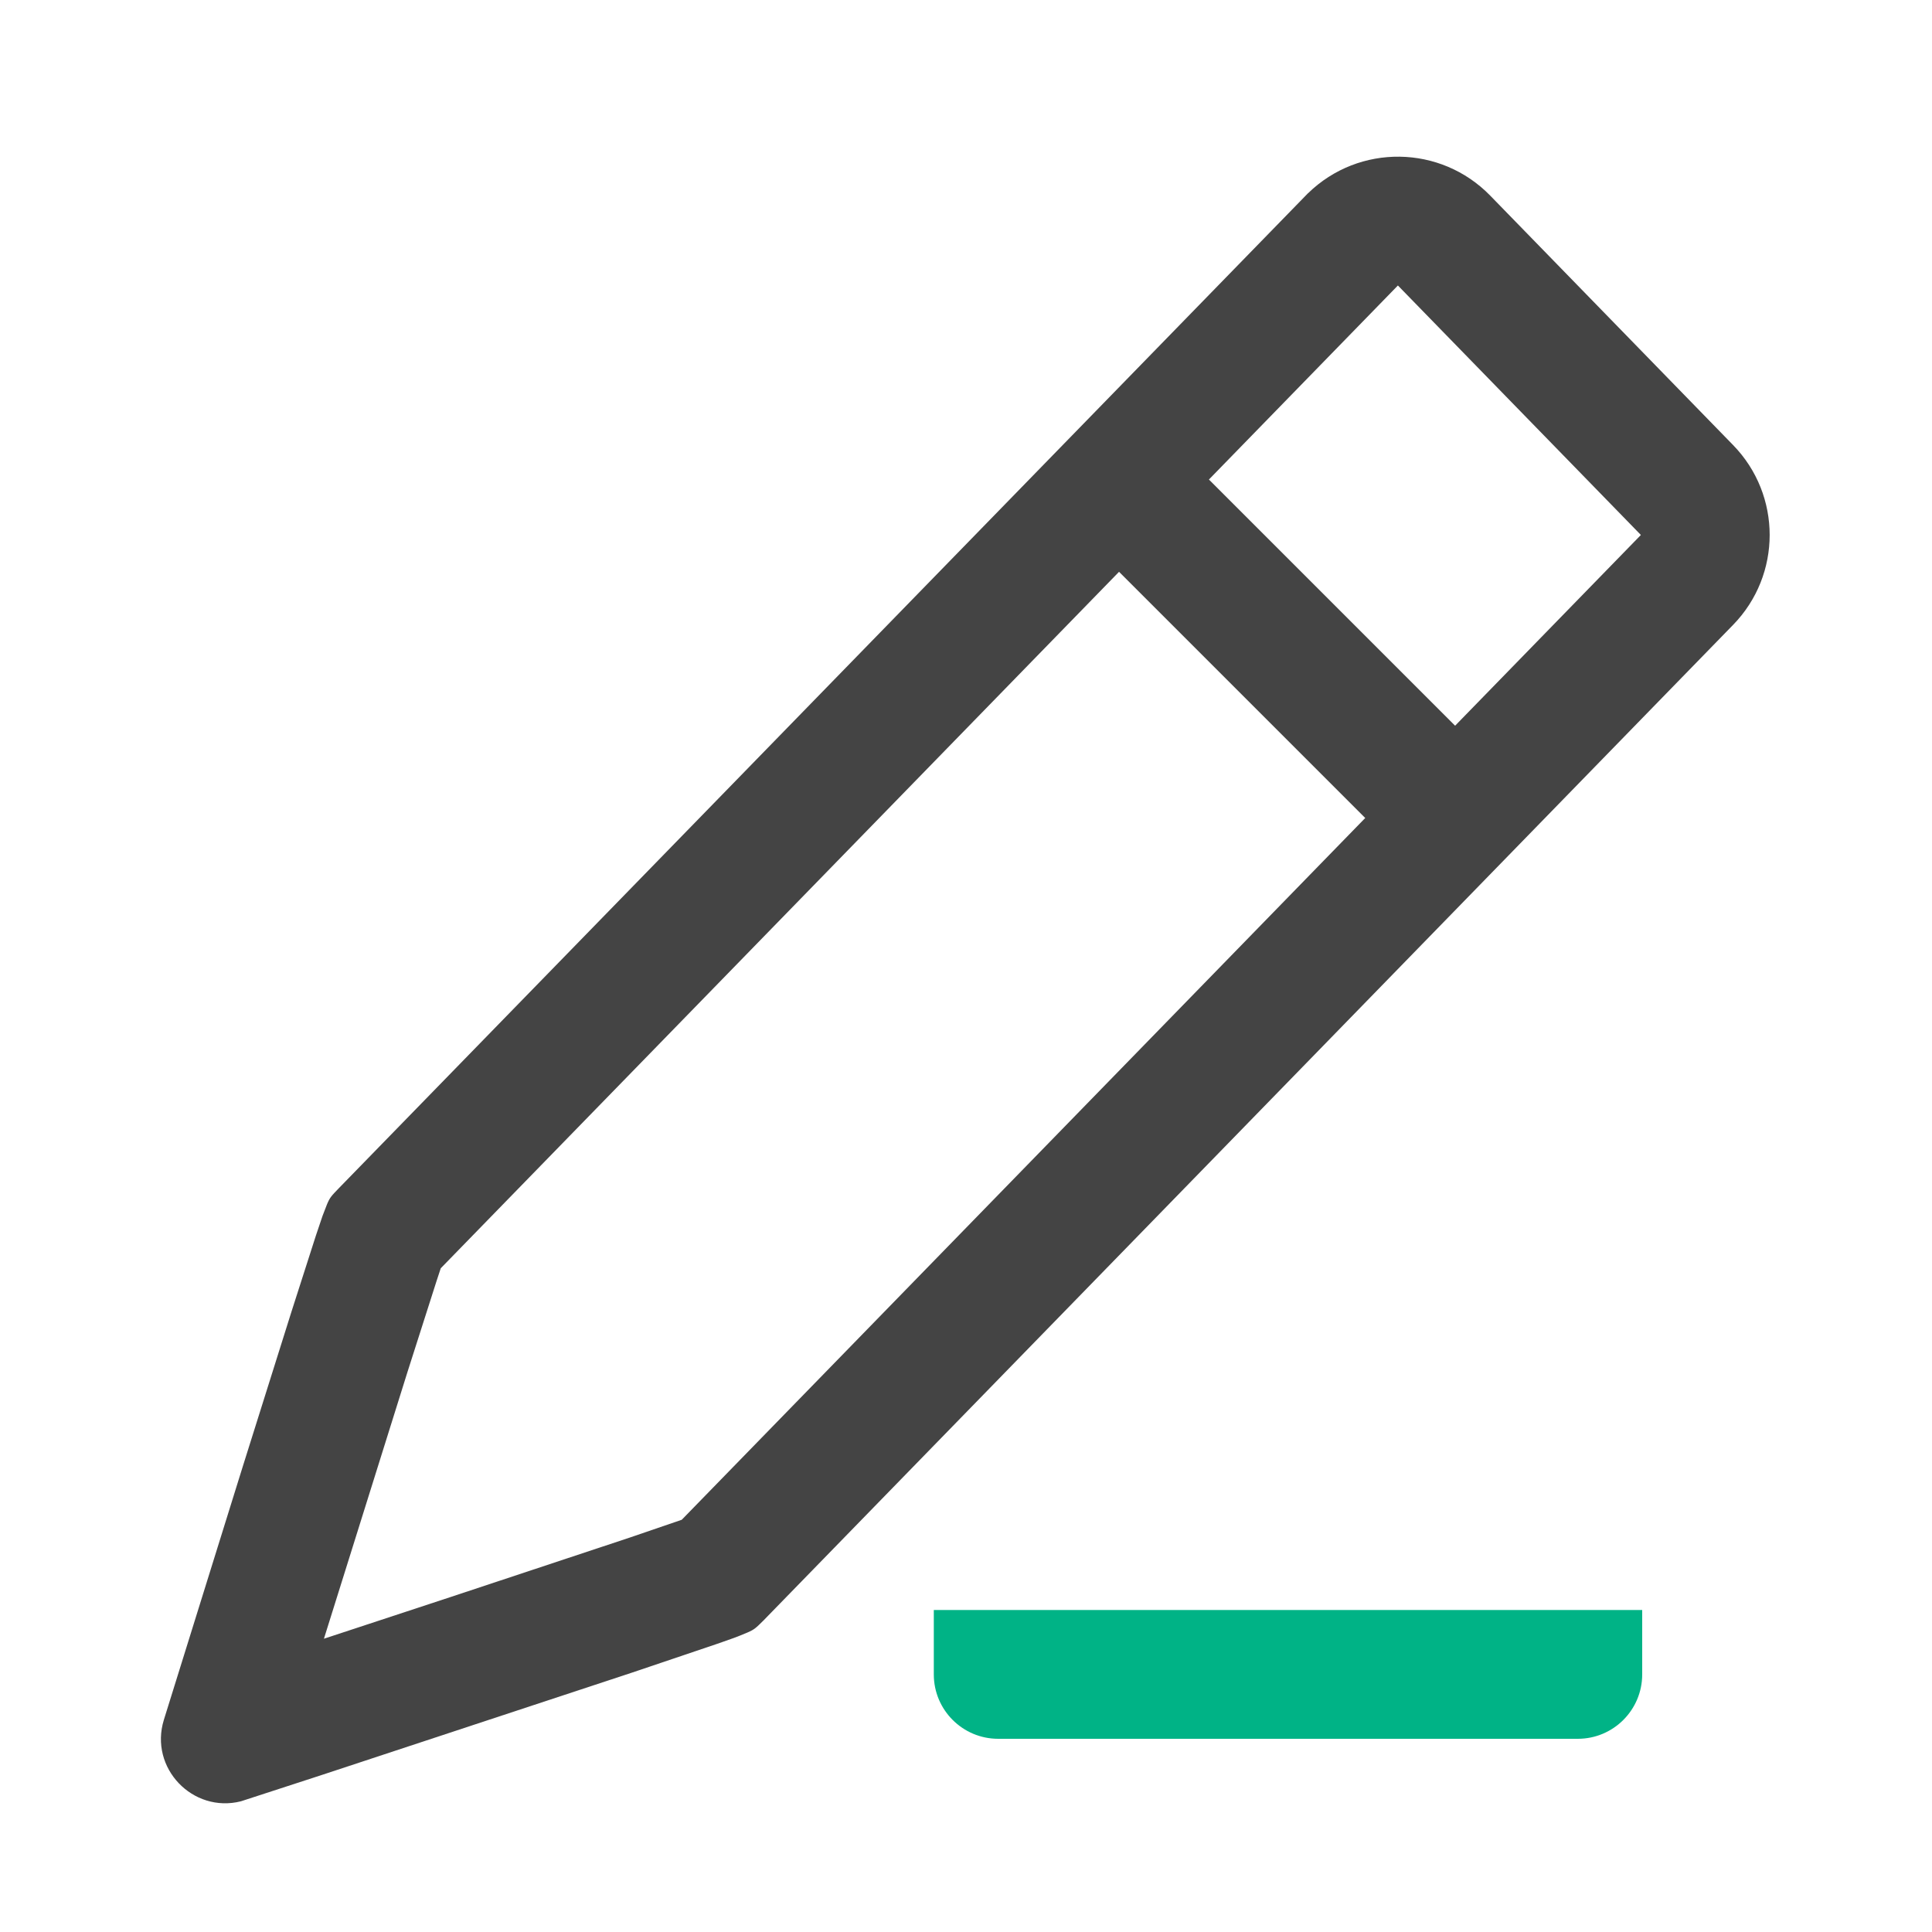
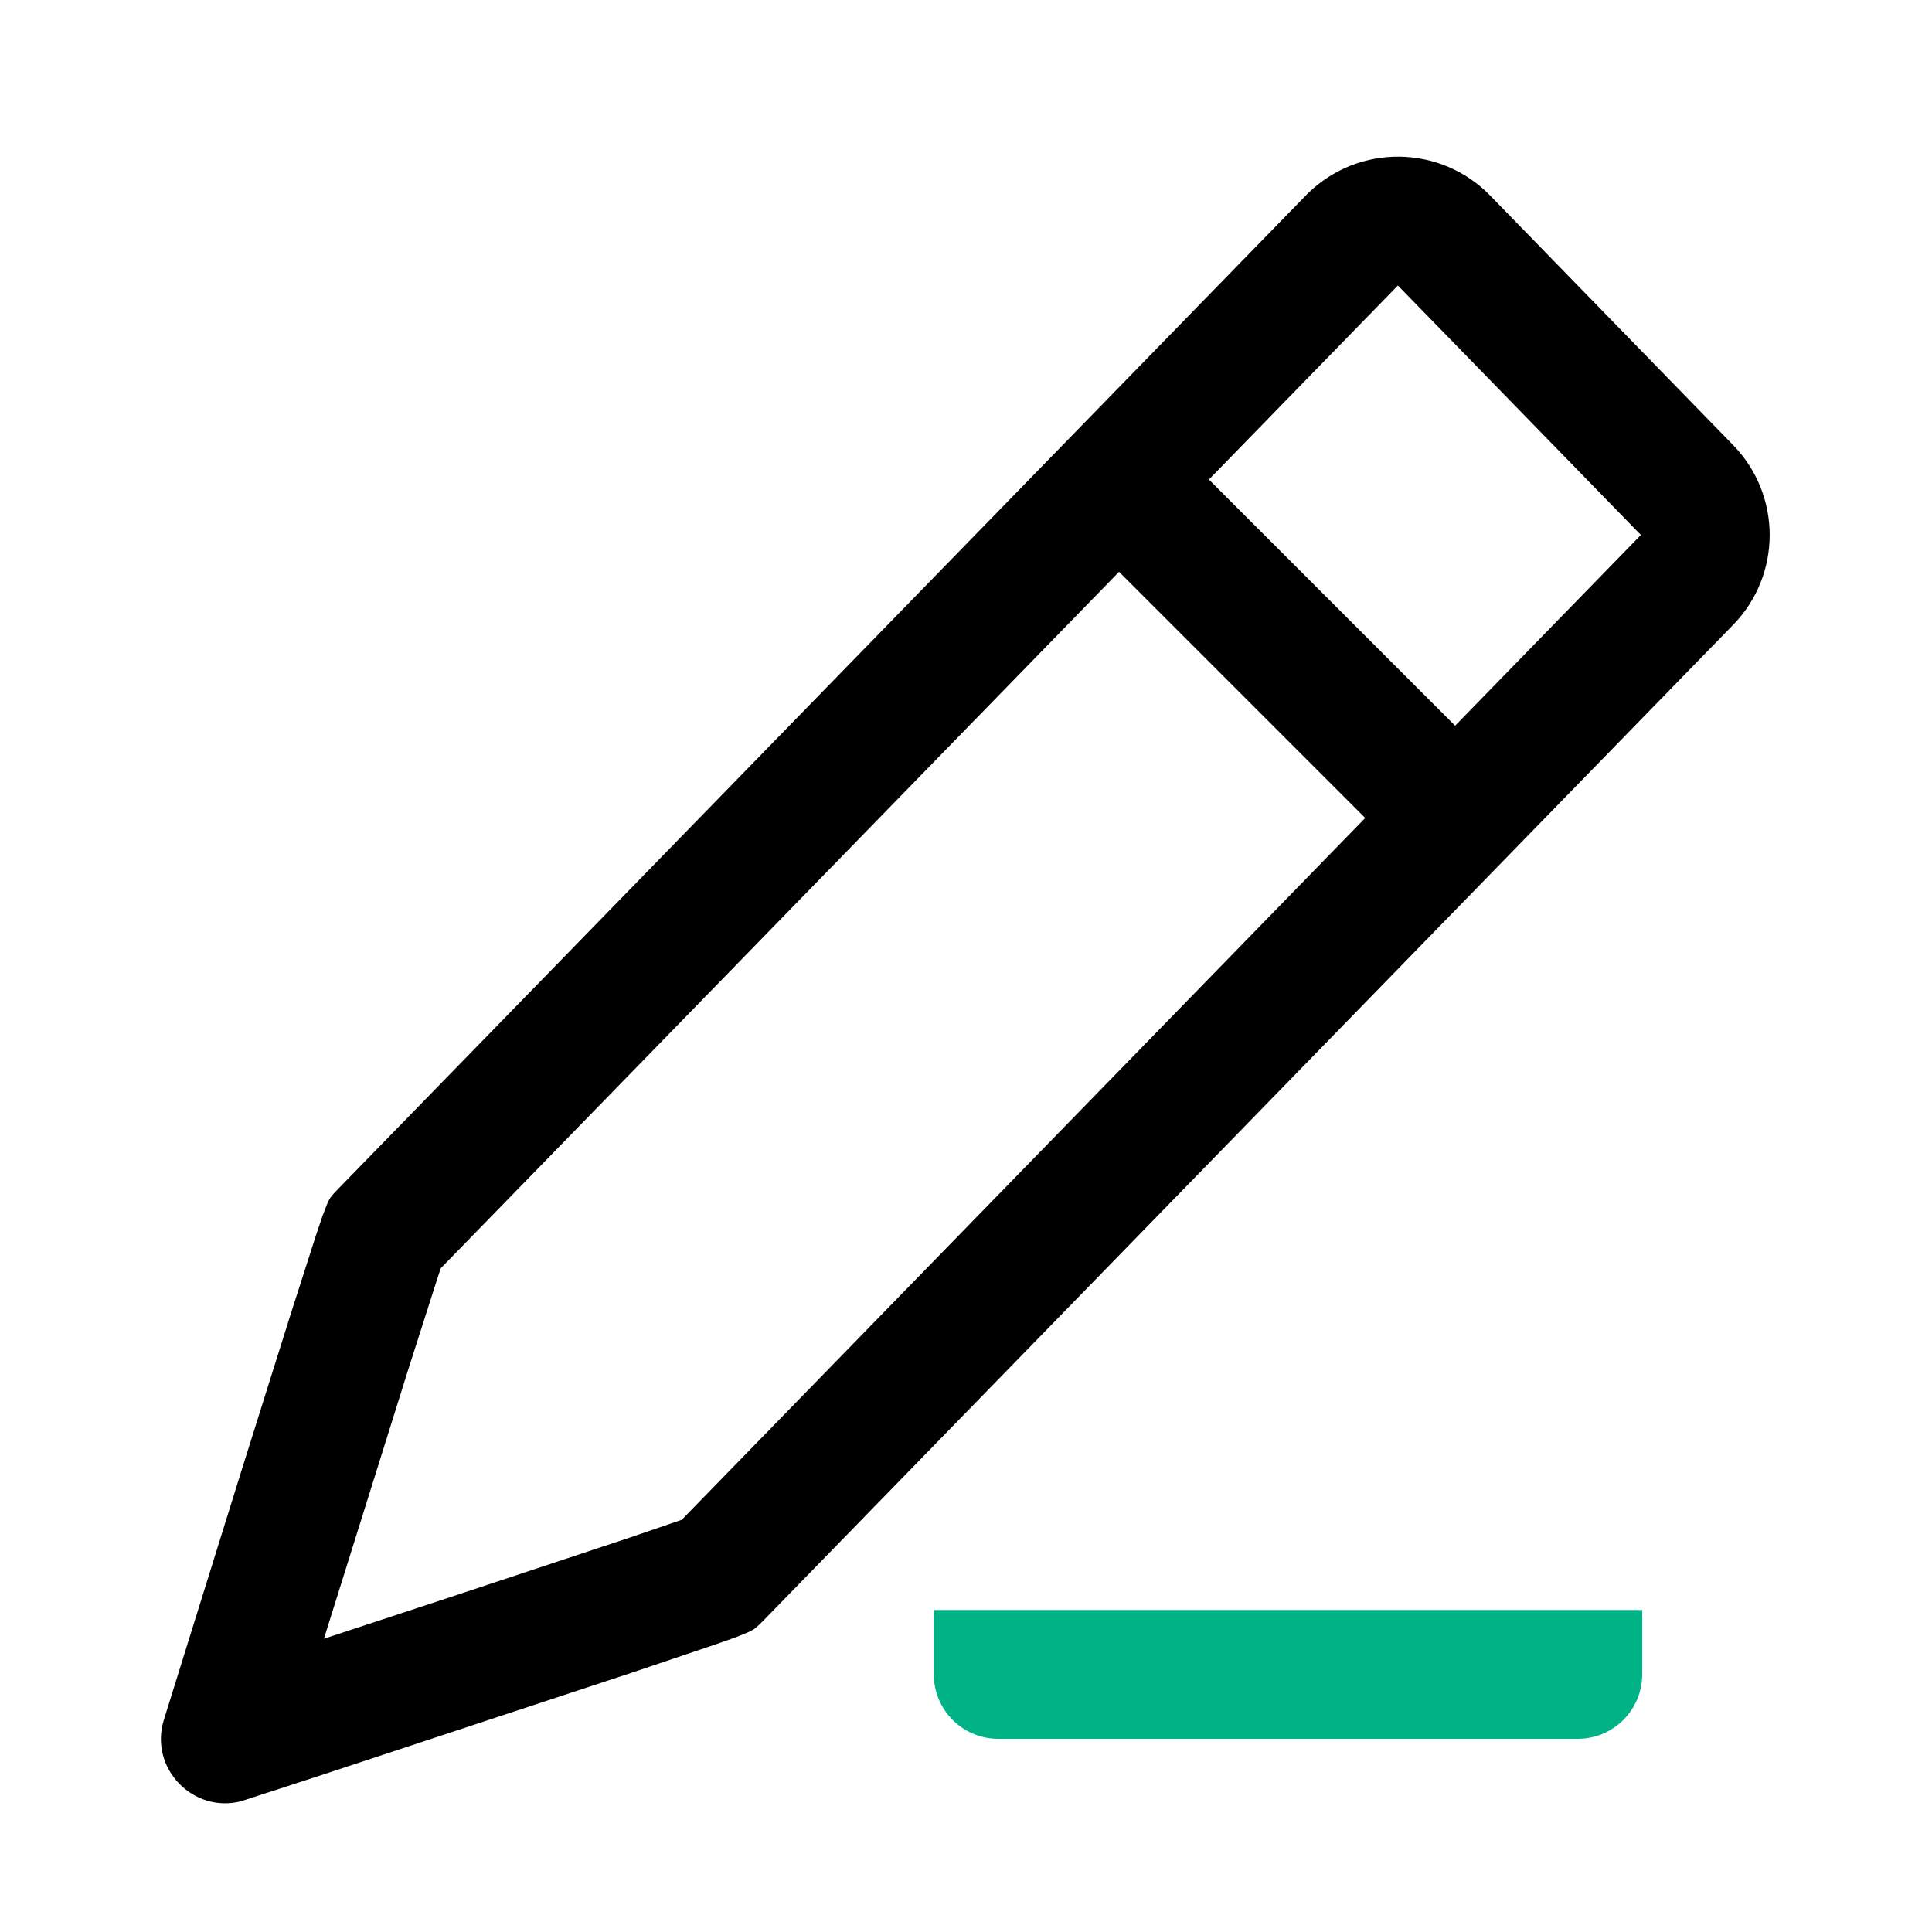
<svg xmlns="http://www.w3.org/2000/svg" t="1618561467491" class="icon" viewBox="0 0 1024 1024" version="1.1" p-id="3896" width="200" height="200">
  <defs>
    <style type="text/css" />
  </defs>
-   <path d="M693.282 102.4l-513.707 527.394c-3.908 4.062-4.727 4.864-6.246 8.499l-2.355 6.093-3.516 10.411-13.005 40.516-25.822 82.091-41.762 134.093c-7.953 25.651 15.377 49.664 40.823 43.23l43.196-14.063 164.42-54.255 44.8-15.138 8.96-3.157c1.314-0.495 2.389-0.905 3.345-1.297l3.874-1.604c3.584-1.553 4.386-2.389 8.26-6.212l514.048-527.821a68.267 68.267 0 0 0 0-95.266L789.845 103.68a68.267 68.267 0 0 0-96.546-1.263zM233.643 672.171L740.915 151.313l128.785 132.233-508.365 521.967-27.921 9.557-94.123 31.232-67.601 22.255 44.305-141.449 15.411-48.213 2.219-6.741z" fill="#444444" p-id="3897" />
-   <path d="M578.338 240.009a34.133 34.133 0 0 1 46.08-1.997l2.185 1.997 153.6 153.6a34.133 34.133 0 0 1-46.097 50.278l-2.167-1.997-153.6-153.6a34.133 34.133 0 0 1 0-48.282z" fill="#444444" p-id="3898" />
+   <path d="M693.282 102.4l-513.707 527.394c-3.908 4.062-4.727 4.864-6.246 8.499l-2.355 6.093-3.516 10.411-13.005 40.516-25.822 82.091-41.762 134.093c-7.953 25.651 15.377 49.664 40.823 43.23l43.196-14.063 164.42-54.255 44.8-15.138 8.96-3.157c1.314-0.495 2.389-0.905 3.345-1.297l3.874-1.604c3.584-1.553 4.386-2.389 8.26-6.212l514.048-527.821a68.267 68.267 0 0 0 0-95.266L789.845 103.68a68.267 68.267 0 0 0-96.546-1.263zM233.643 672.171L740.915 151.313l128.785 132.233-508.365 521.967-27.921 9.557-94.123 31.232-67.601 22.255 44.305-141.449 15.411-48.213 2.219-6.741z" p-id="3897" />
+   <path d="M578.338 240.009a34.133 34.133 0 0 1 46.08-1.997l2.185 1.997 153.6 153.6a34.133 34.133 0 0 1-46.097 50.278l-2.167-1.997-153.6-153.6a34.133 34.133 0 0 1 0-48.282z" p-id="3898" />
  <path d="M870.4 853.333v34.133a34.133 34.133 0 0 1-34.133 34.133H529.067a34.133 34.133 0 0 1-34.133-34.133v-34.133h375.467z" fill="#00B386" p-id="3899" />
</svg>
